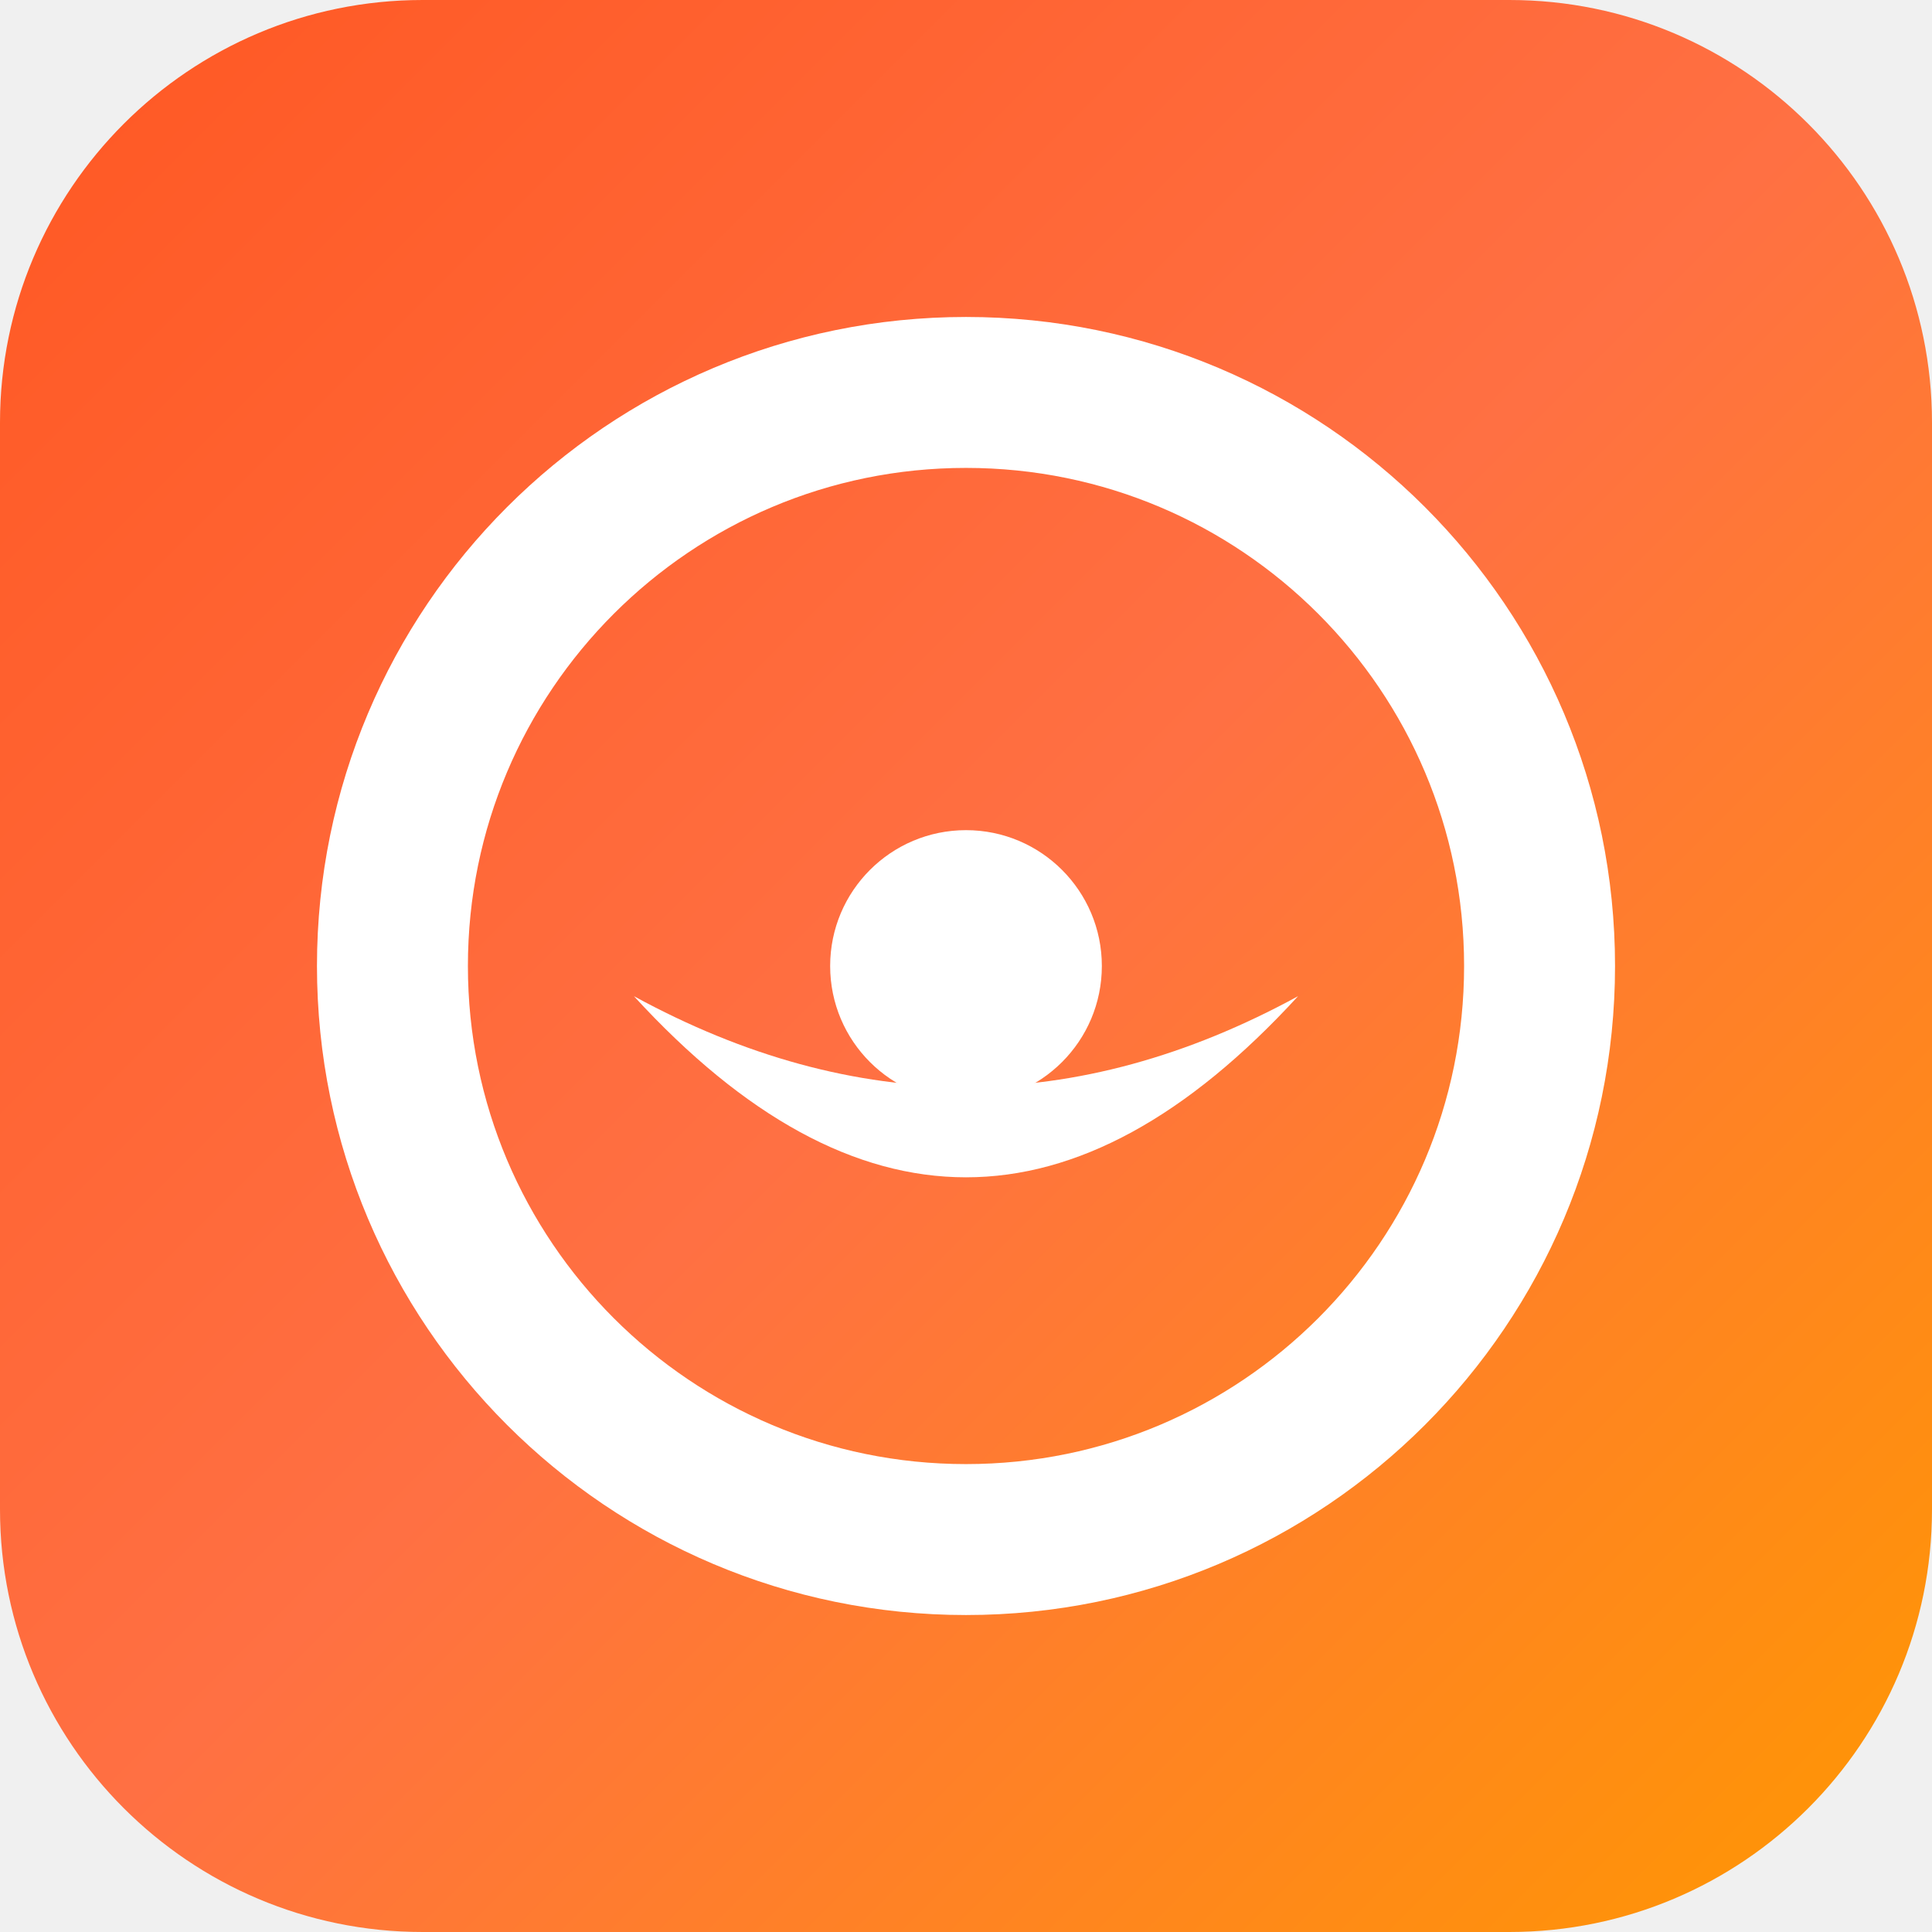
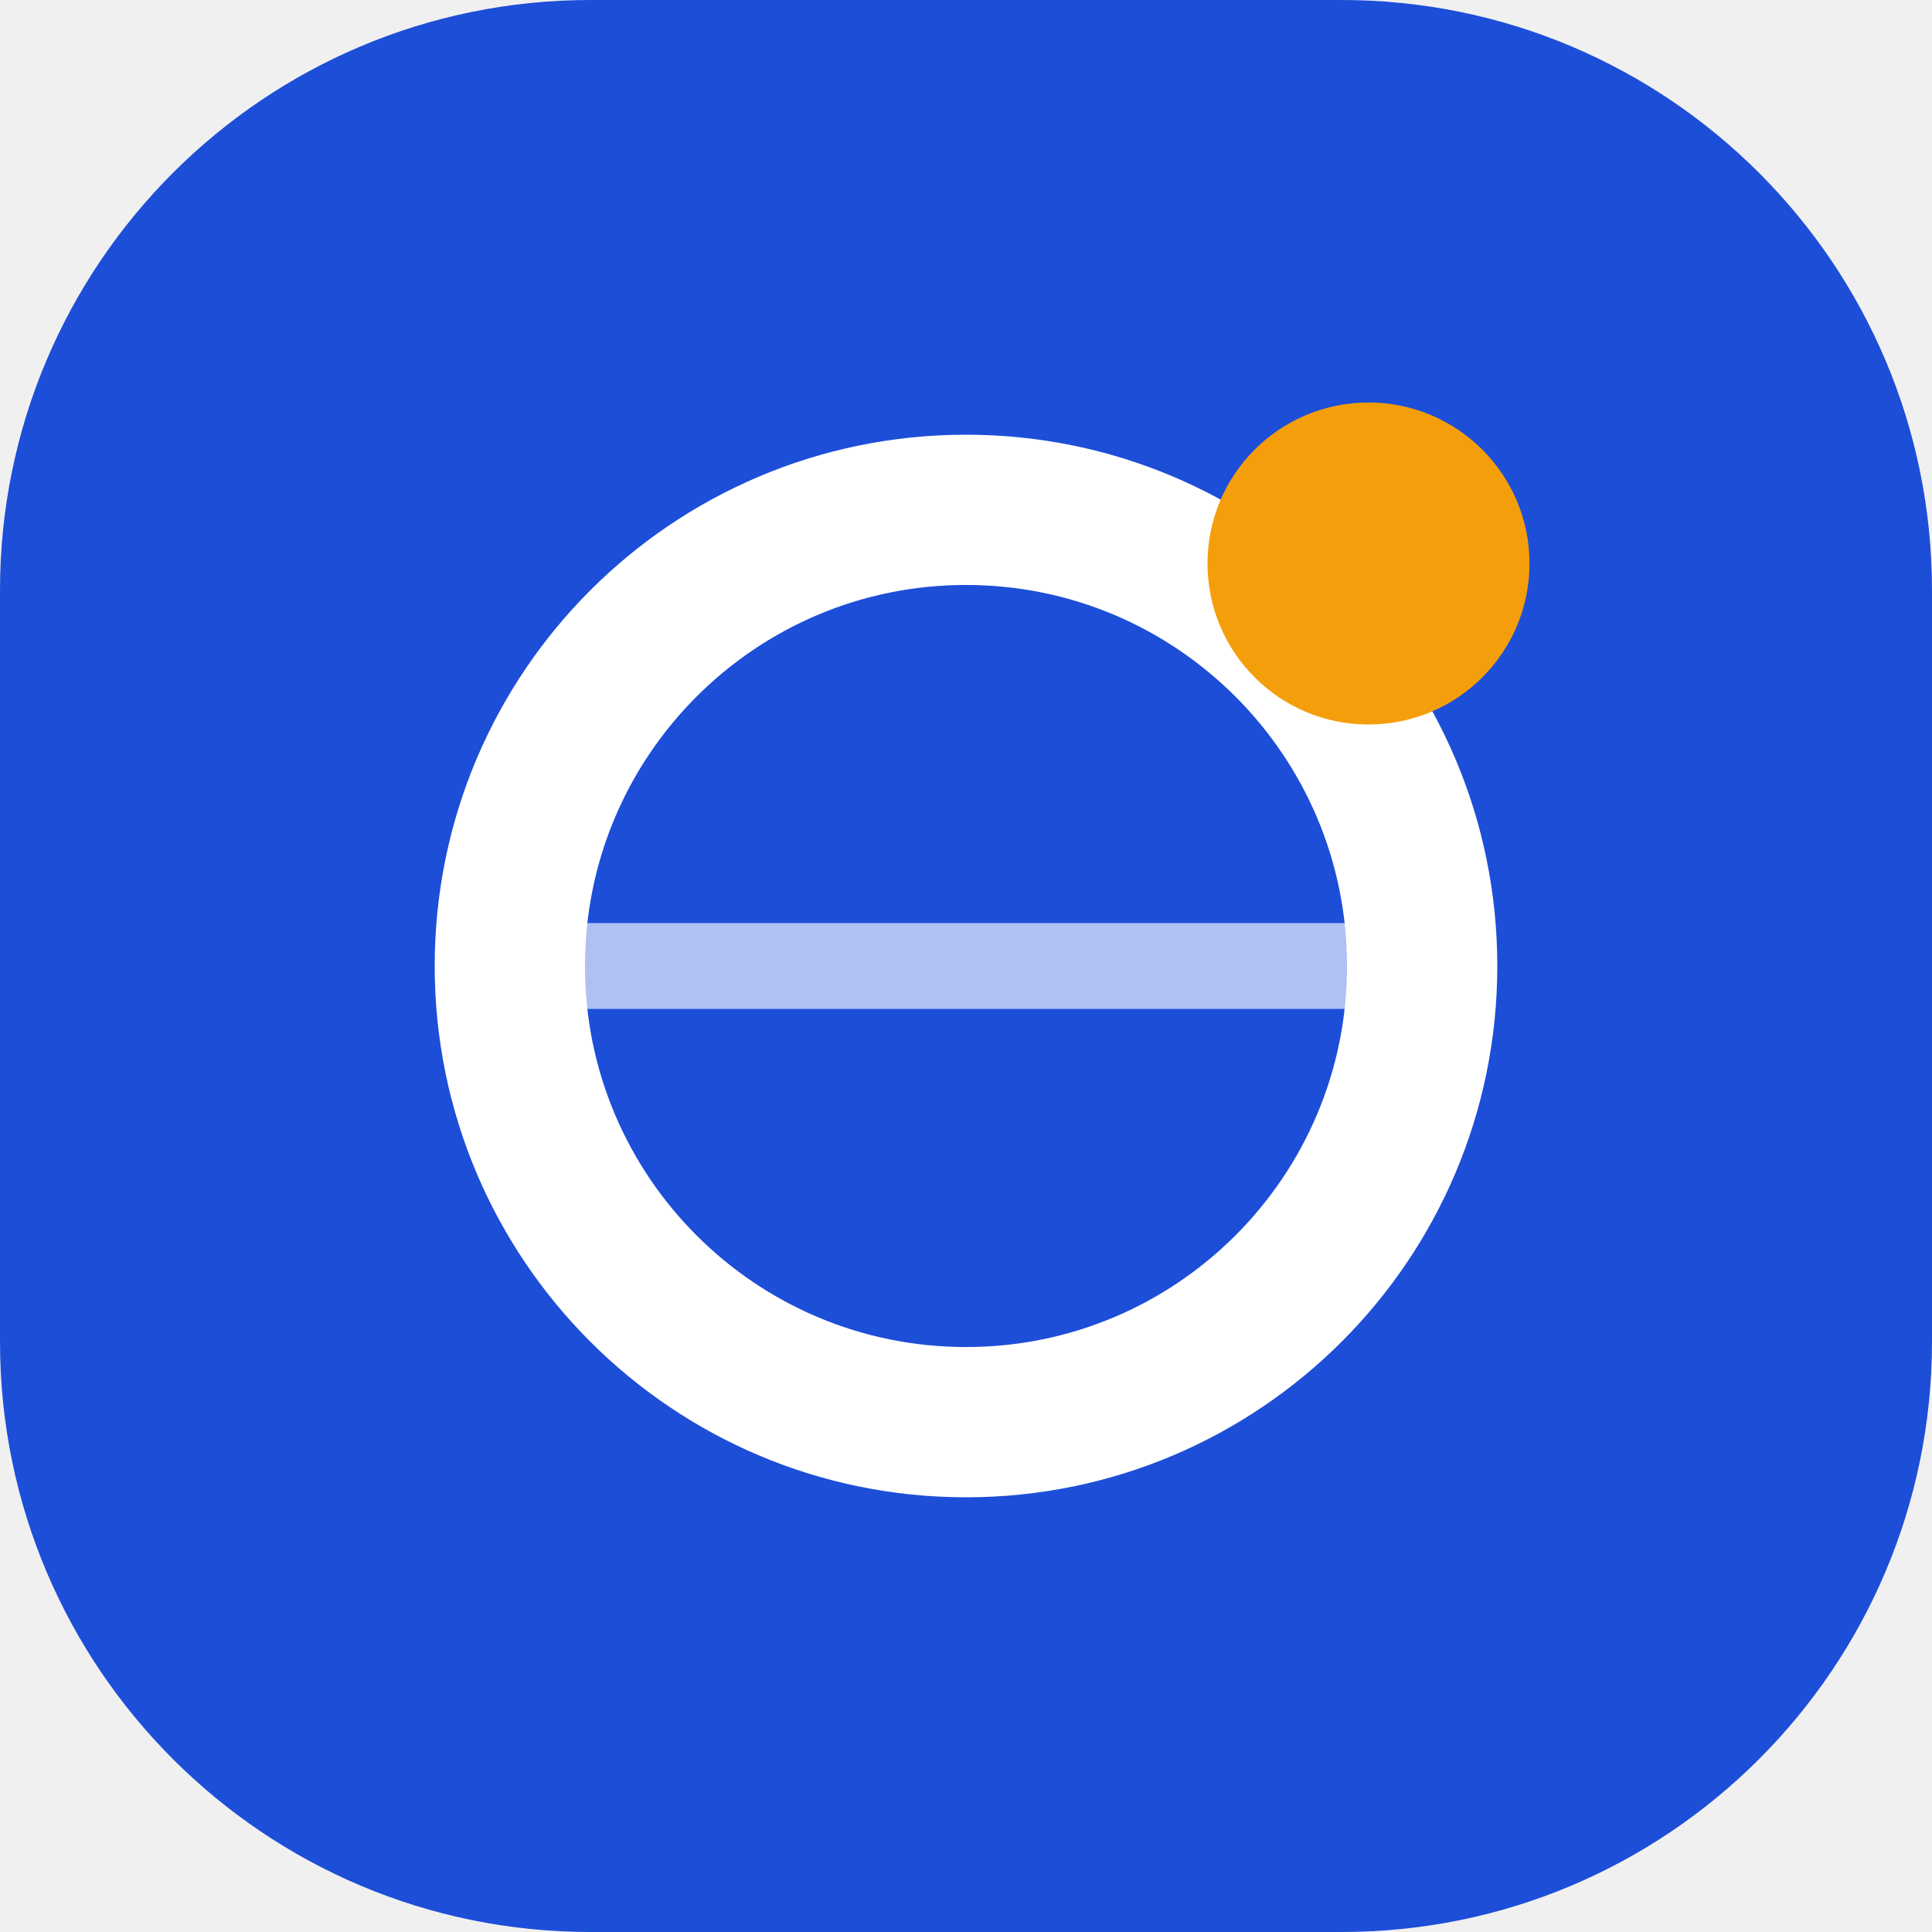
- <svg xmlns="http://www.w3.org/2000/svg" viewBox="0 0 128 128" width="100%" height="100%">
-   <defs>
-     <linearGradient id="symGrad" x1="0%" y1="0%" x2="100%" y2="100%">
-       <stop offset="0%" stop-color="#FF5722" />
-       <stop offset="50%" stop-color="#FF7043" />
-       <stop offset="100%" stop-color="#FF9800" />
-     </linearGradient>
-   </defs>
-   <rect width="128" height="128" rx="28" fill="url(#symGrad)" />
-   <circle cx="64" cy="64" r="38" fill="none" stroke="#FFFFFF" stroke-width="10" stroke-linecap="round" />
-   <path d="M42 66 Q 64 90 86 66 Q 64 78 42 66 Z" fill="#FFFFFF" />
-   <circle cx="64" cy="64" r="9" fill="#FFFFFF" />
+ <svg xmlns="http://www.w3.org/2000/svg" width="64" height="64" viewBox="0 0 36 36" fill="none">
+   <rect width="36" height="36" rx="11" fill="#1D4ED8" />
+   <circle cx="18" cy="18" r="8.5" stroke="#FFFFFF" stroke-width="2.8" />
+   <path d="M10.5 18h15" stroke="#FFFFFF" stroke-opacity="0.65" stroke-width="1.6" stroke-linecap="round" />
+   <circle cx="25.5" cy="10.5" r="3" fill="#F59E0B" />
</svg>
